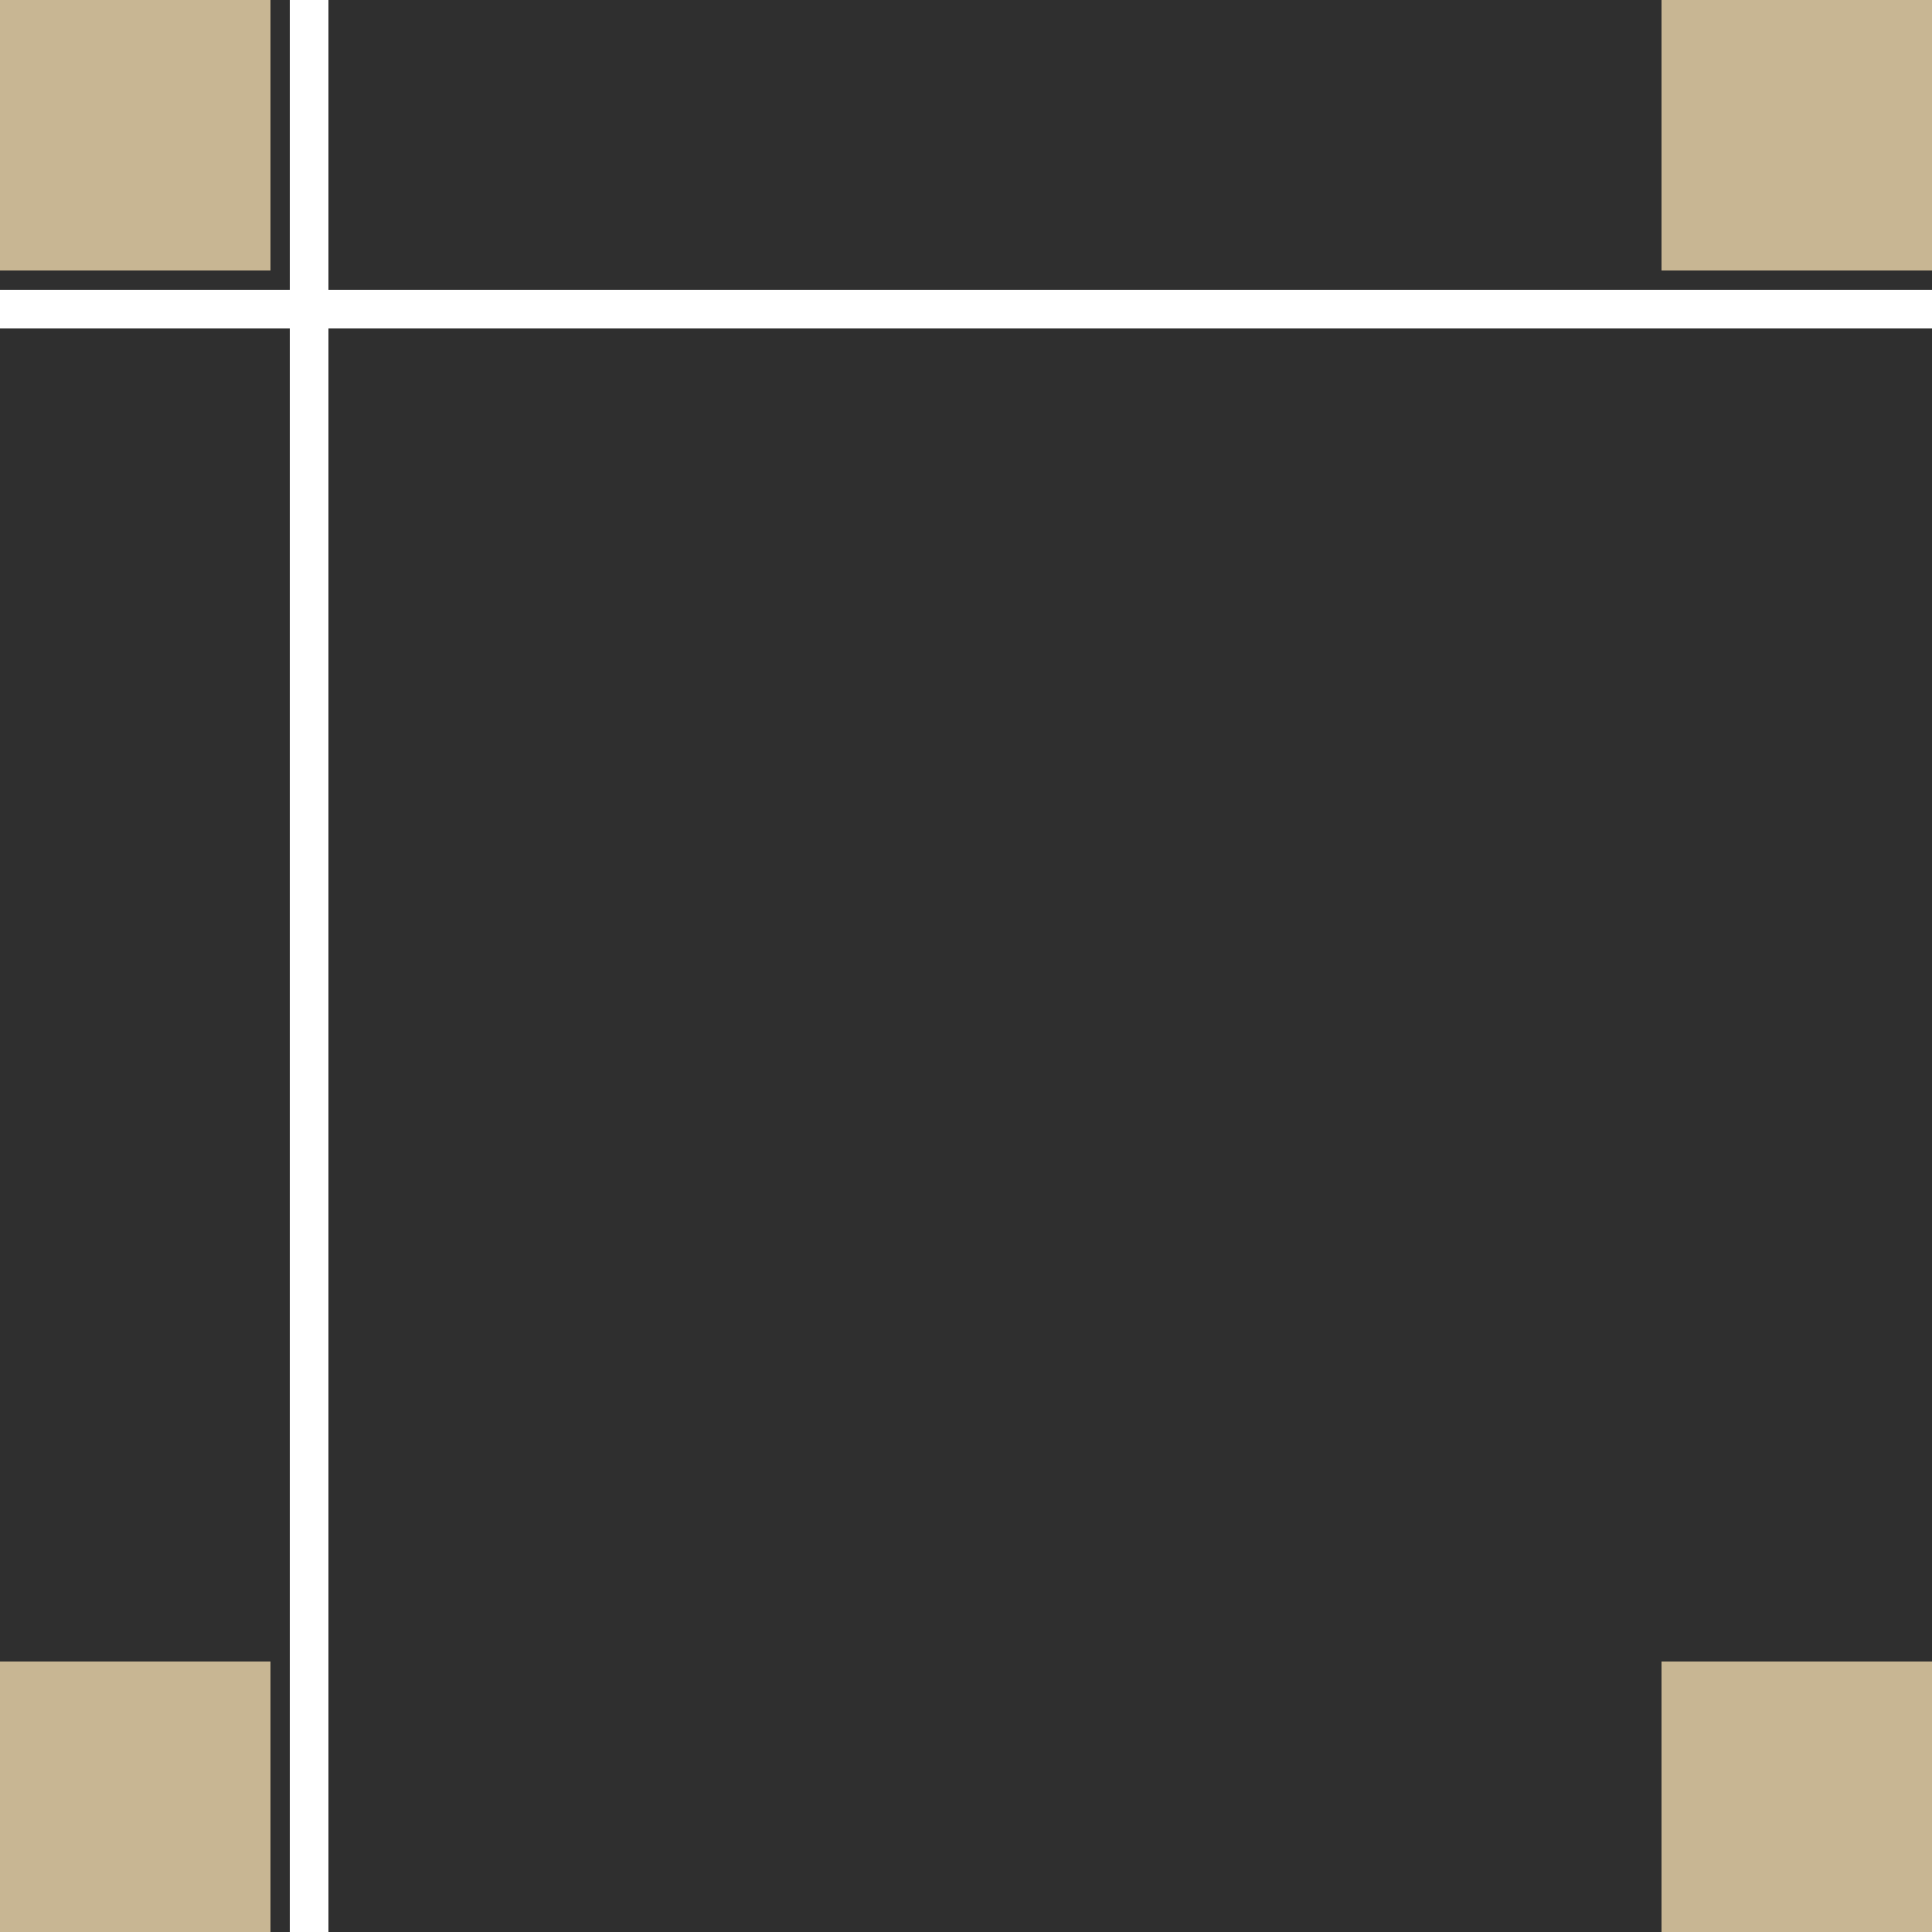
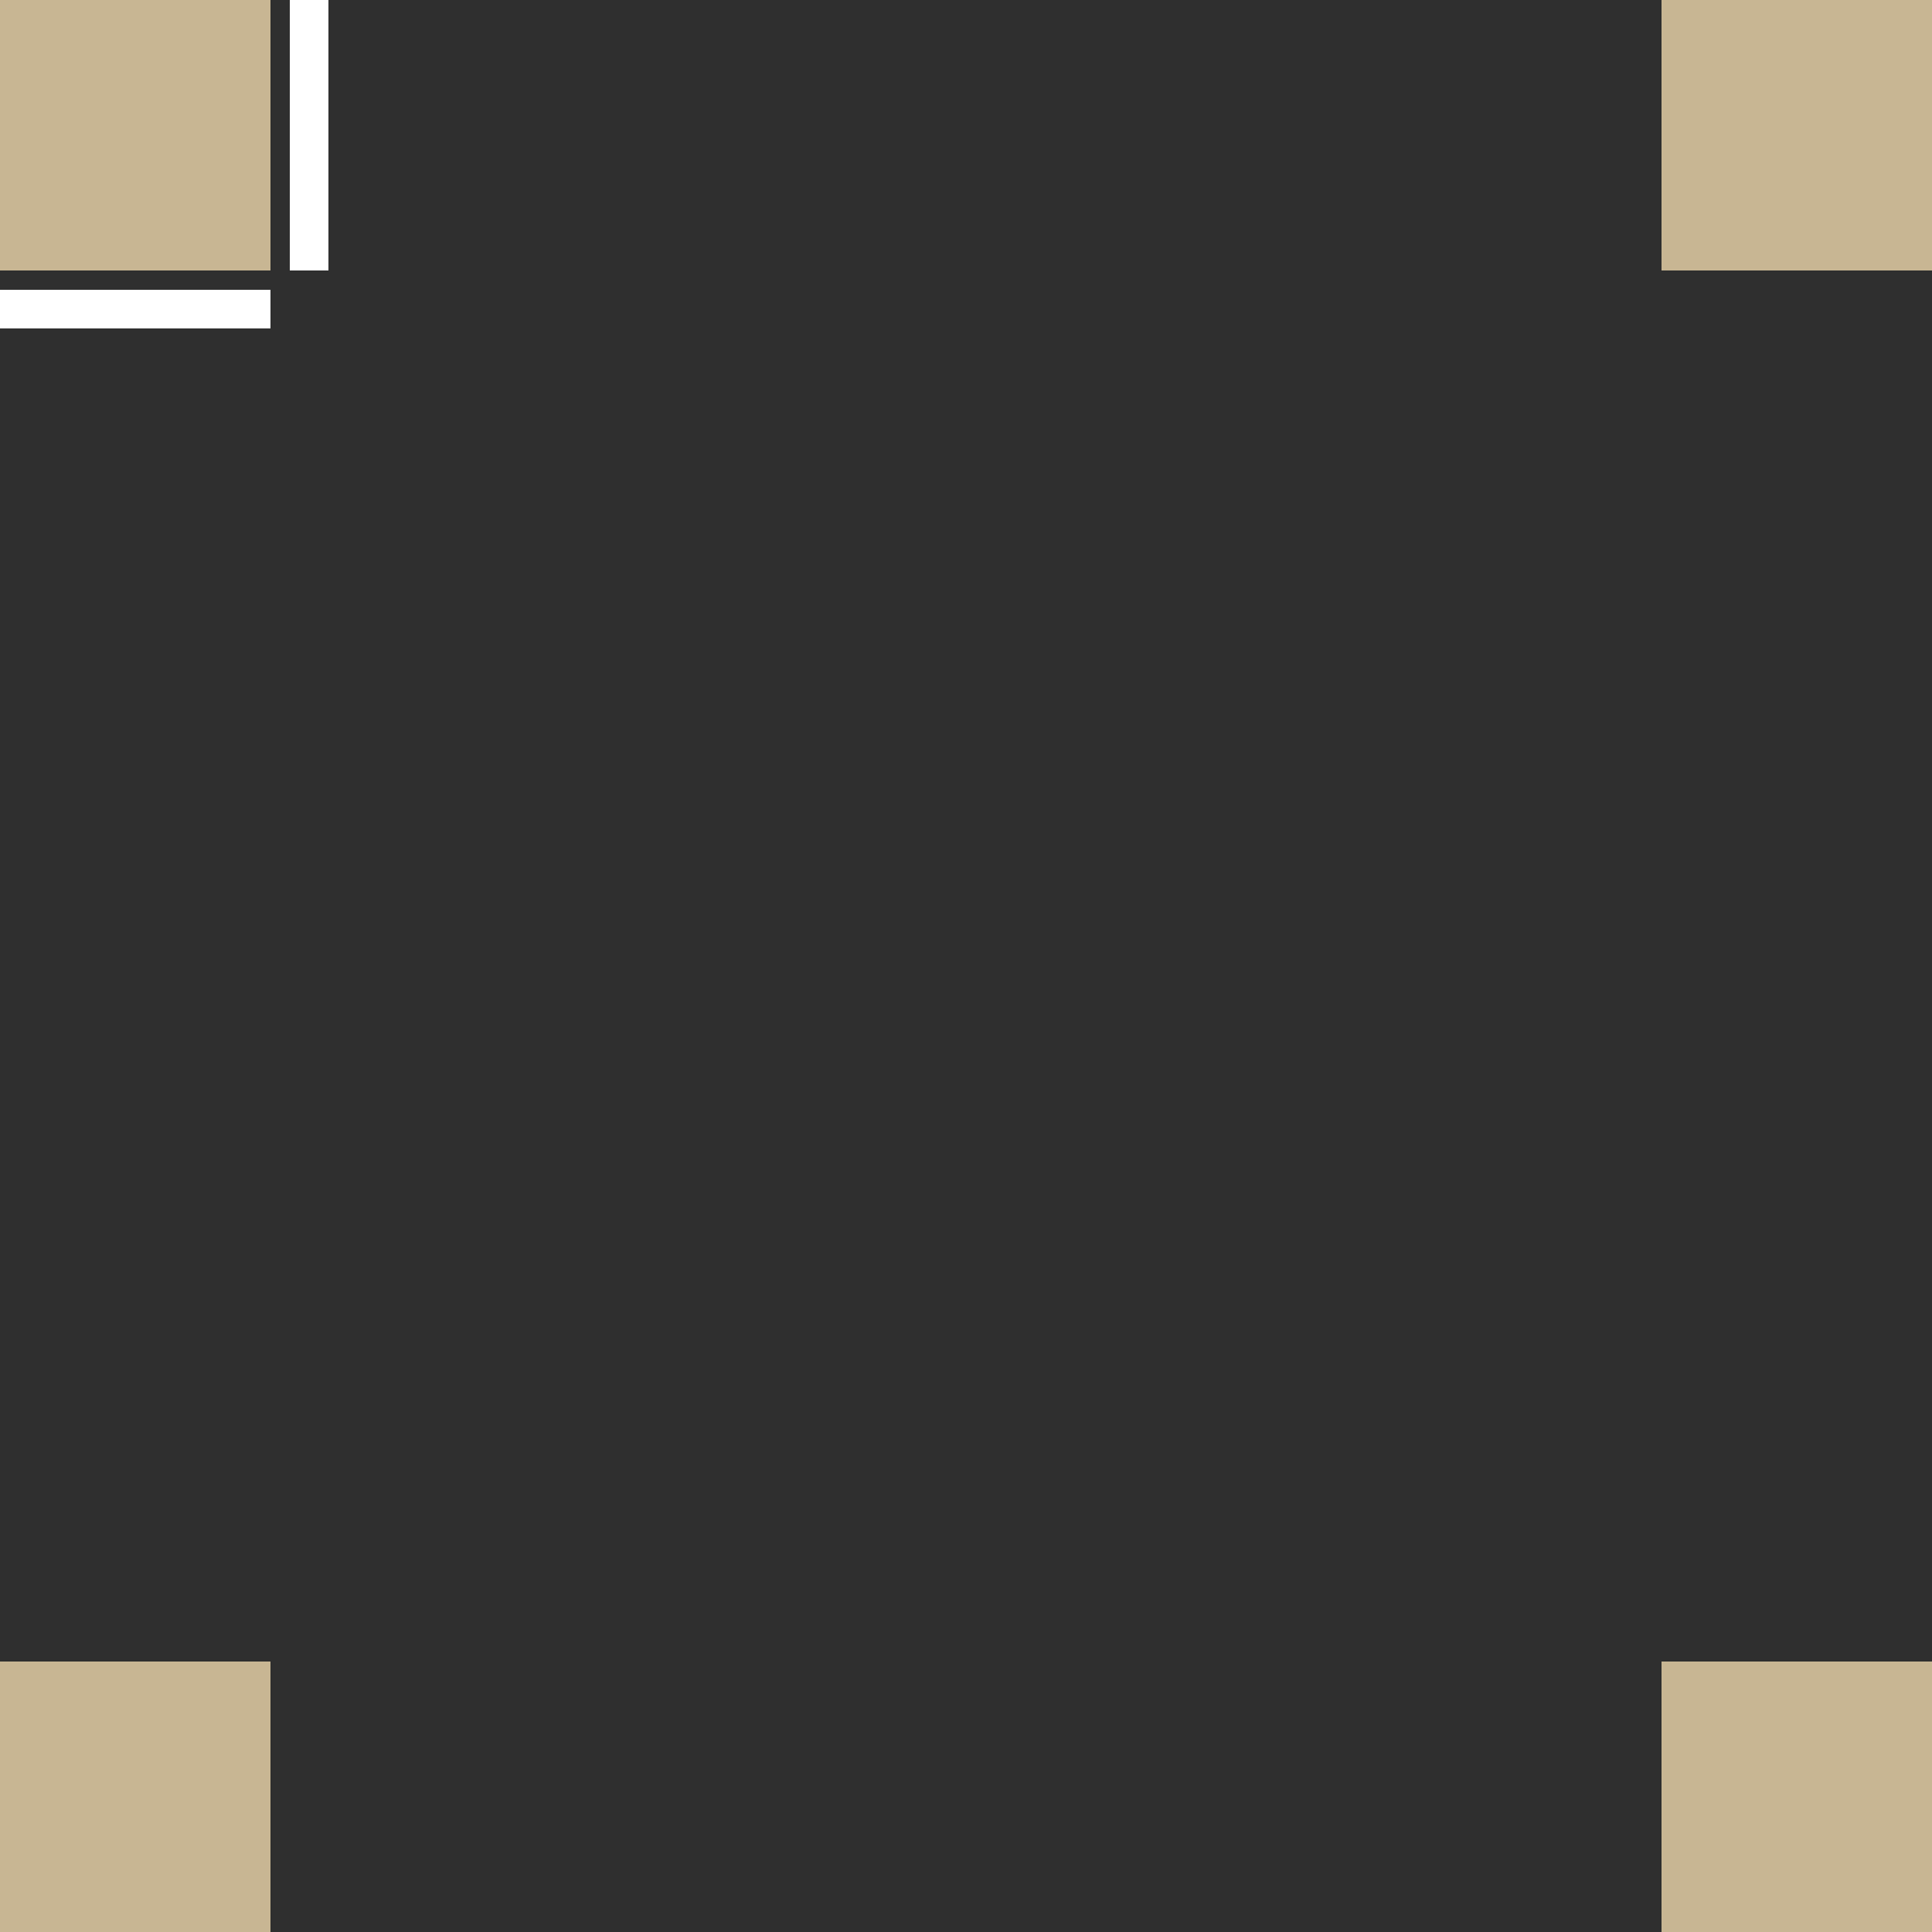
<svg xmlns="http://www.w3.org/2000/svg" width="500mm" height="500mm" viewBox="0 0 500 500">
  <rect x="0" y="0" width="500" height="500" fill="#c8b693" />
  <rect x="0" y="70" width="500" height="360" fill="#2f2f2f" />
  <rect x="70" y="0" width="360" height="500" fill="#2f2f2f" />
-   <line x1="0" y1="80" x2="500" y2="80" stroke="white" stroke-width="10" />
-   <line x1="80" y1="0" x2="80" y2="500" stroke="white" stroke-width="10" />
+   <line x1="0" y1="80" x2="70" y2="80" stroke="white" stroke-width="10" />
+   <line x1="80" y1="0" x2="80" y2="70" stroke="white" stroke-width="10" />
</svg>
